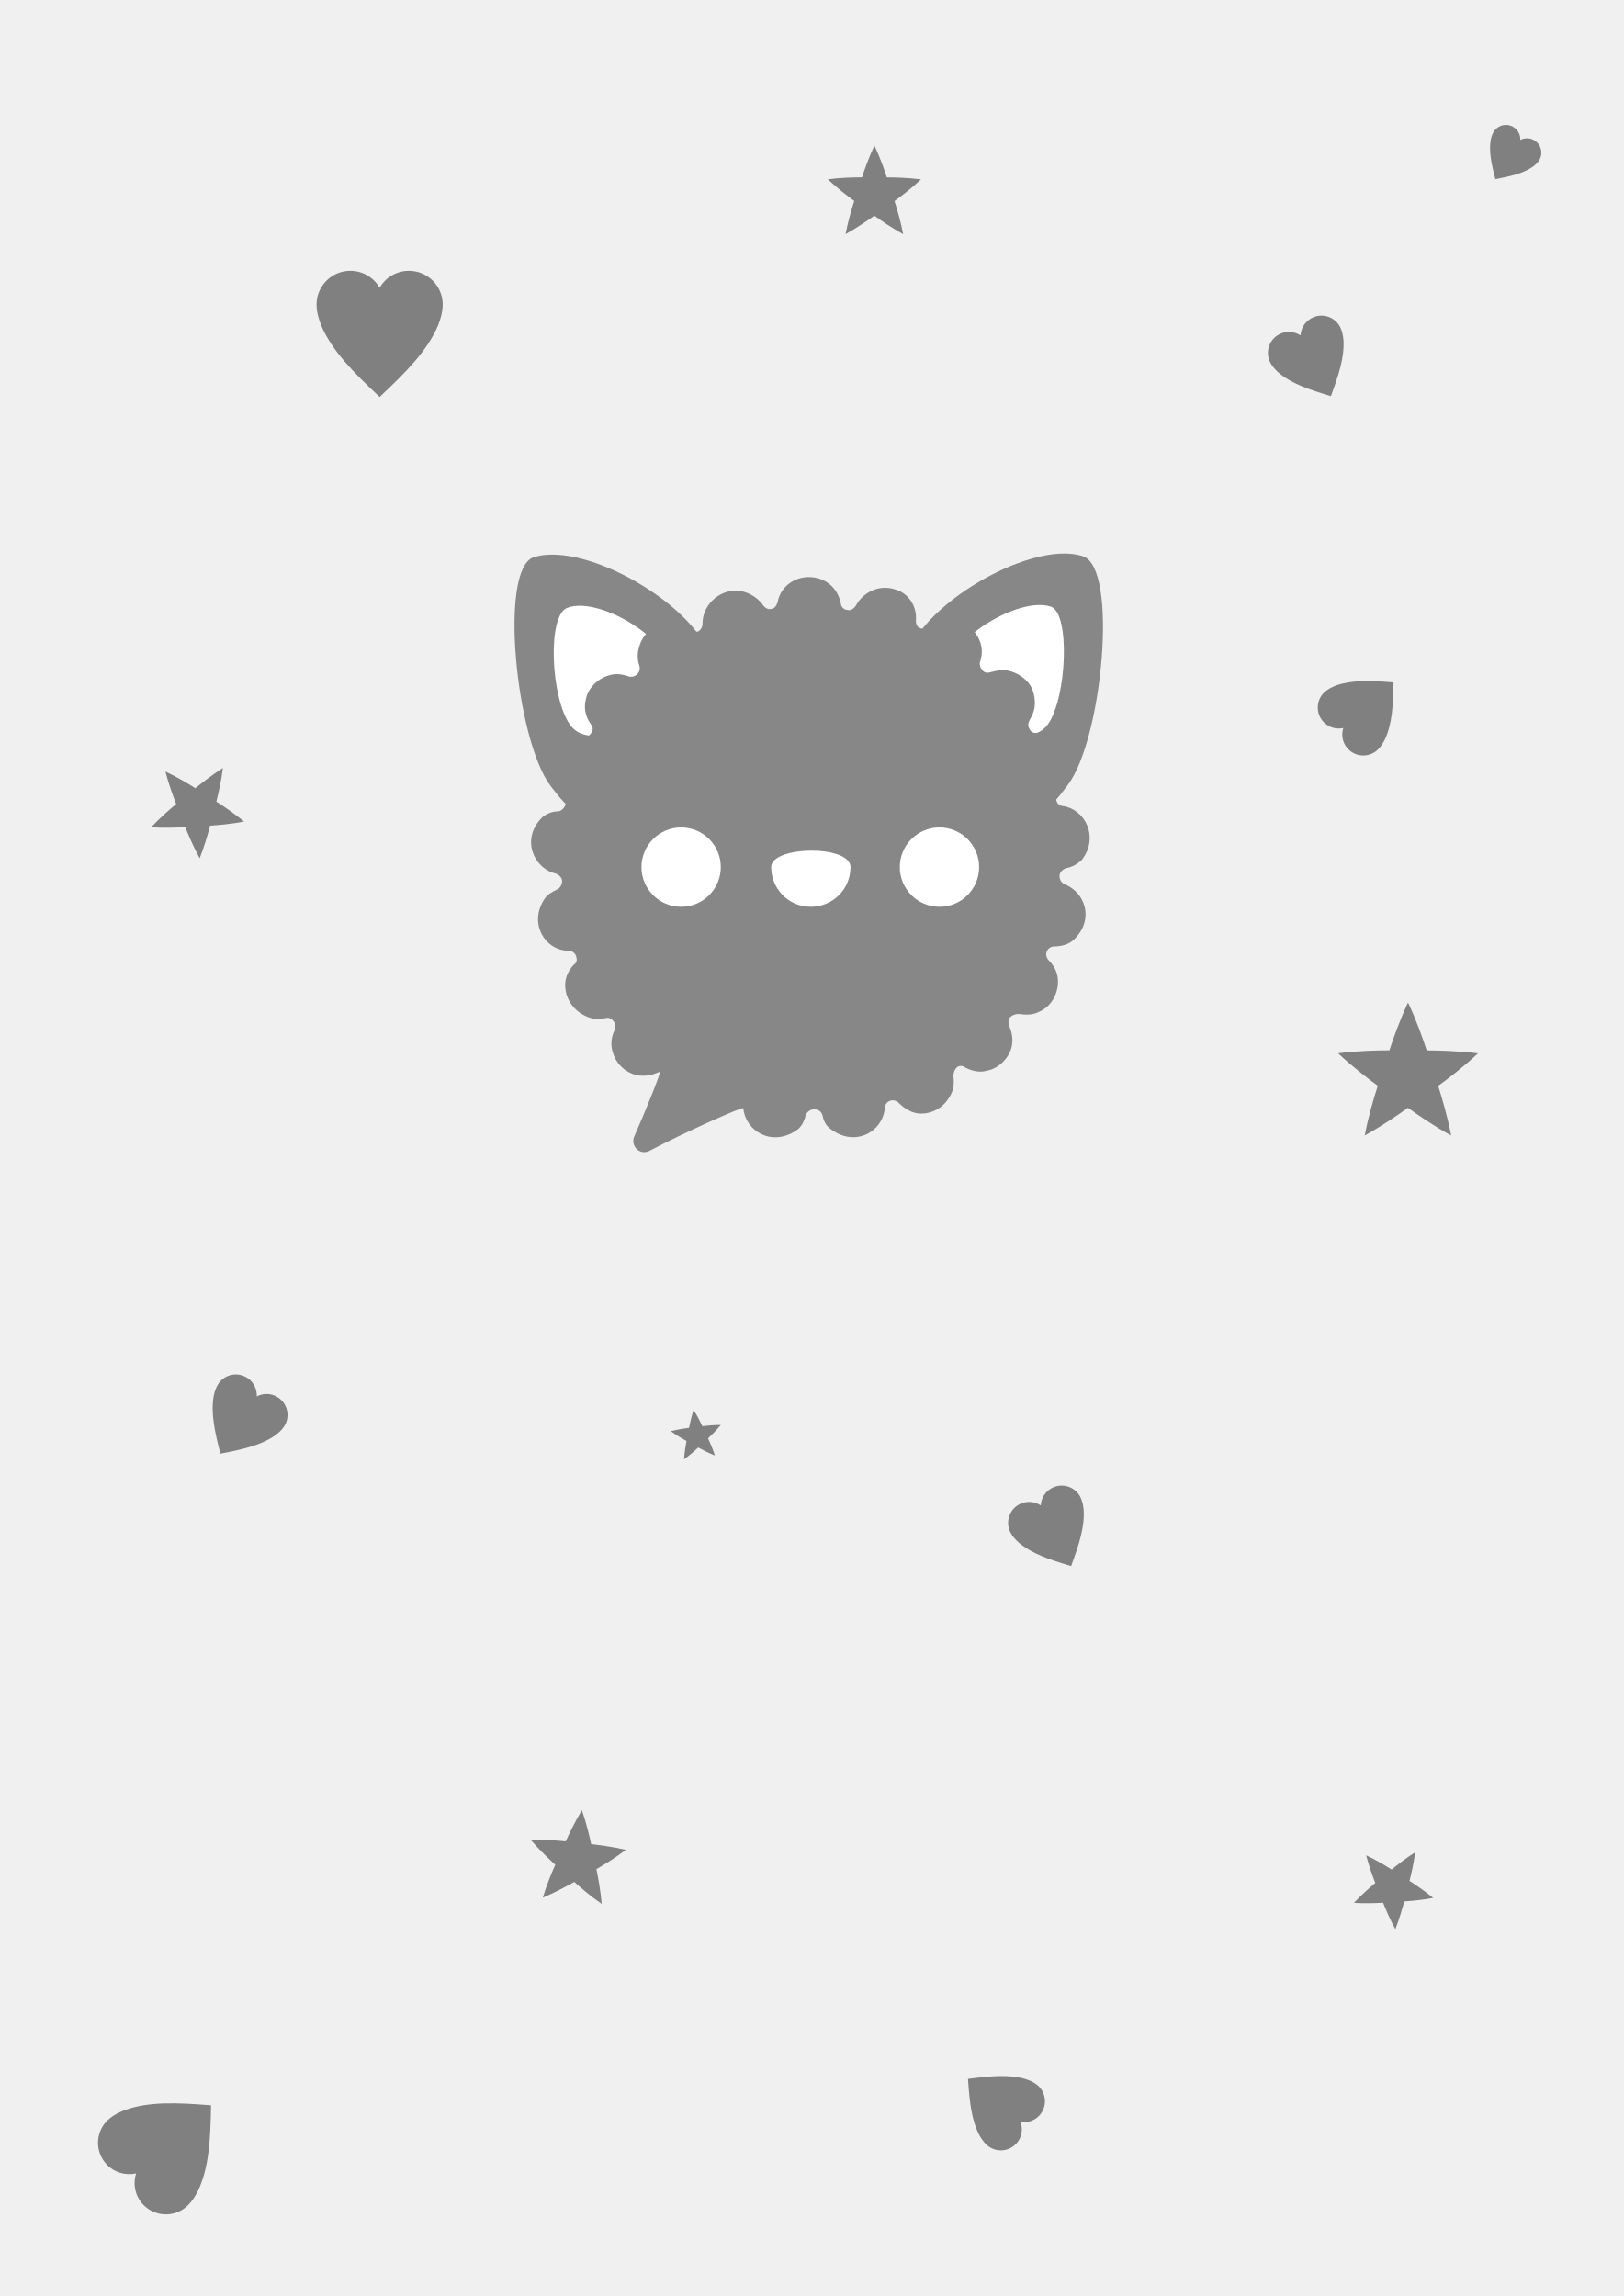
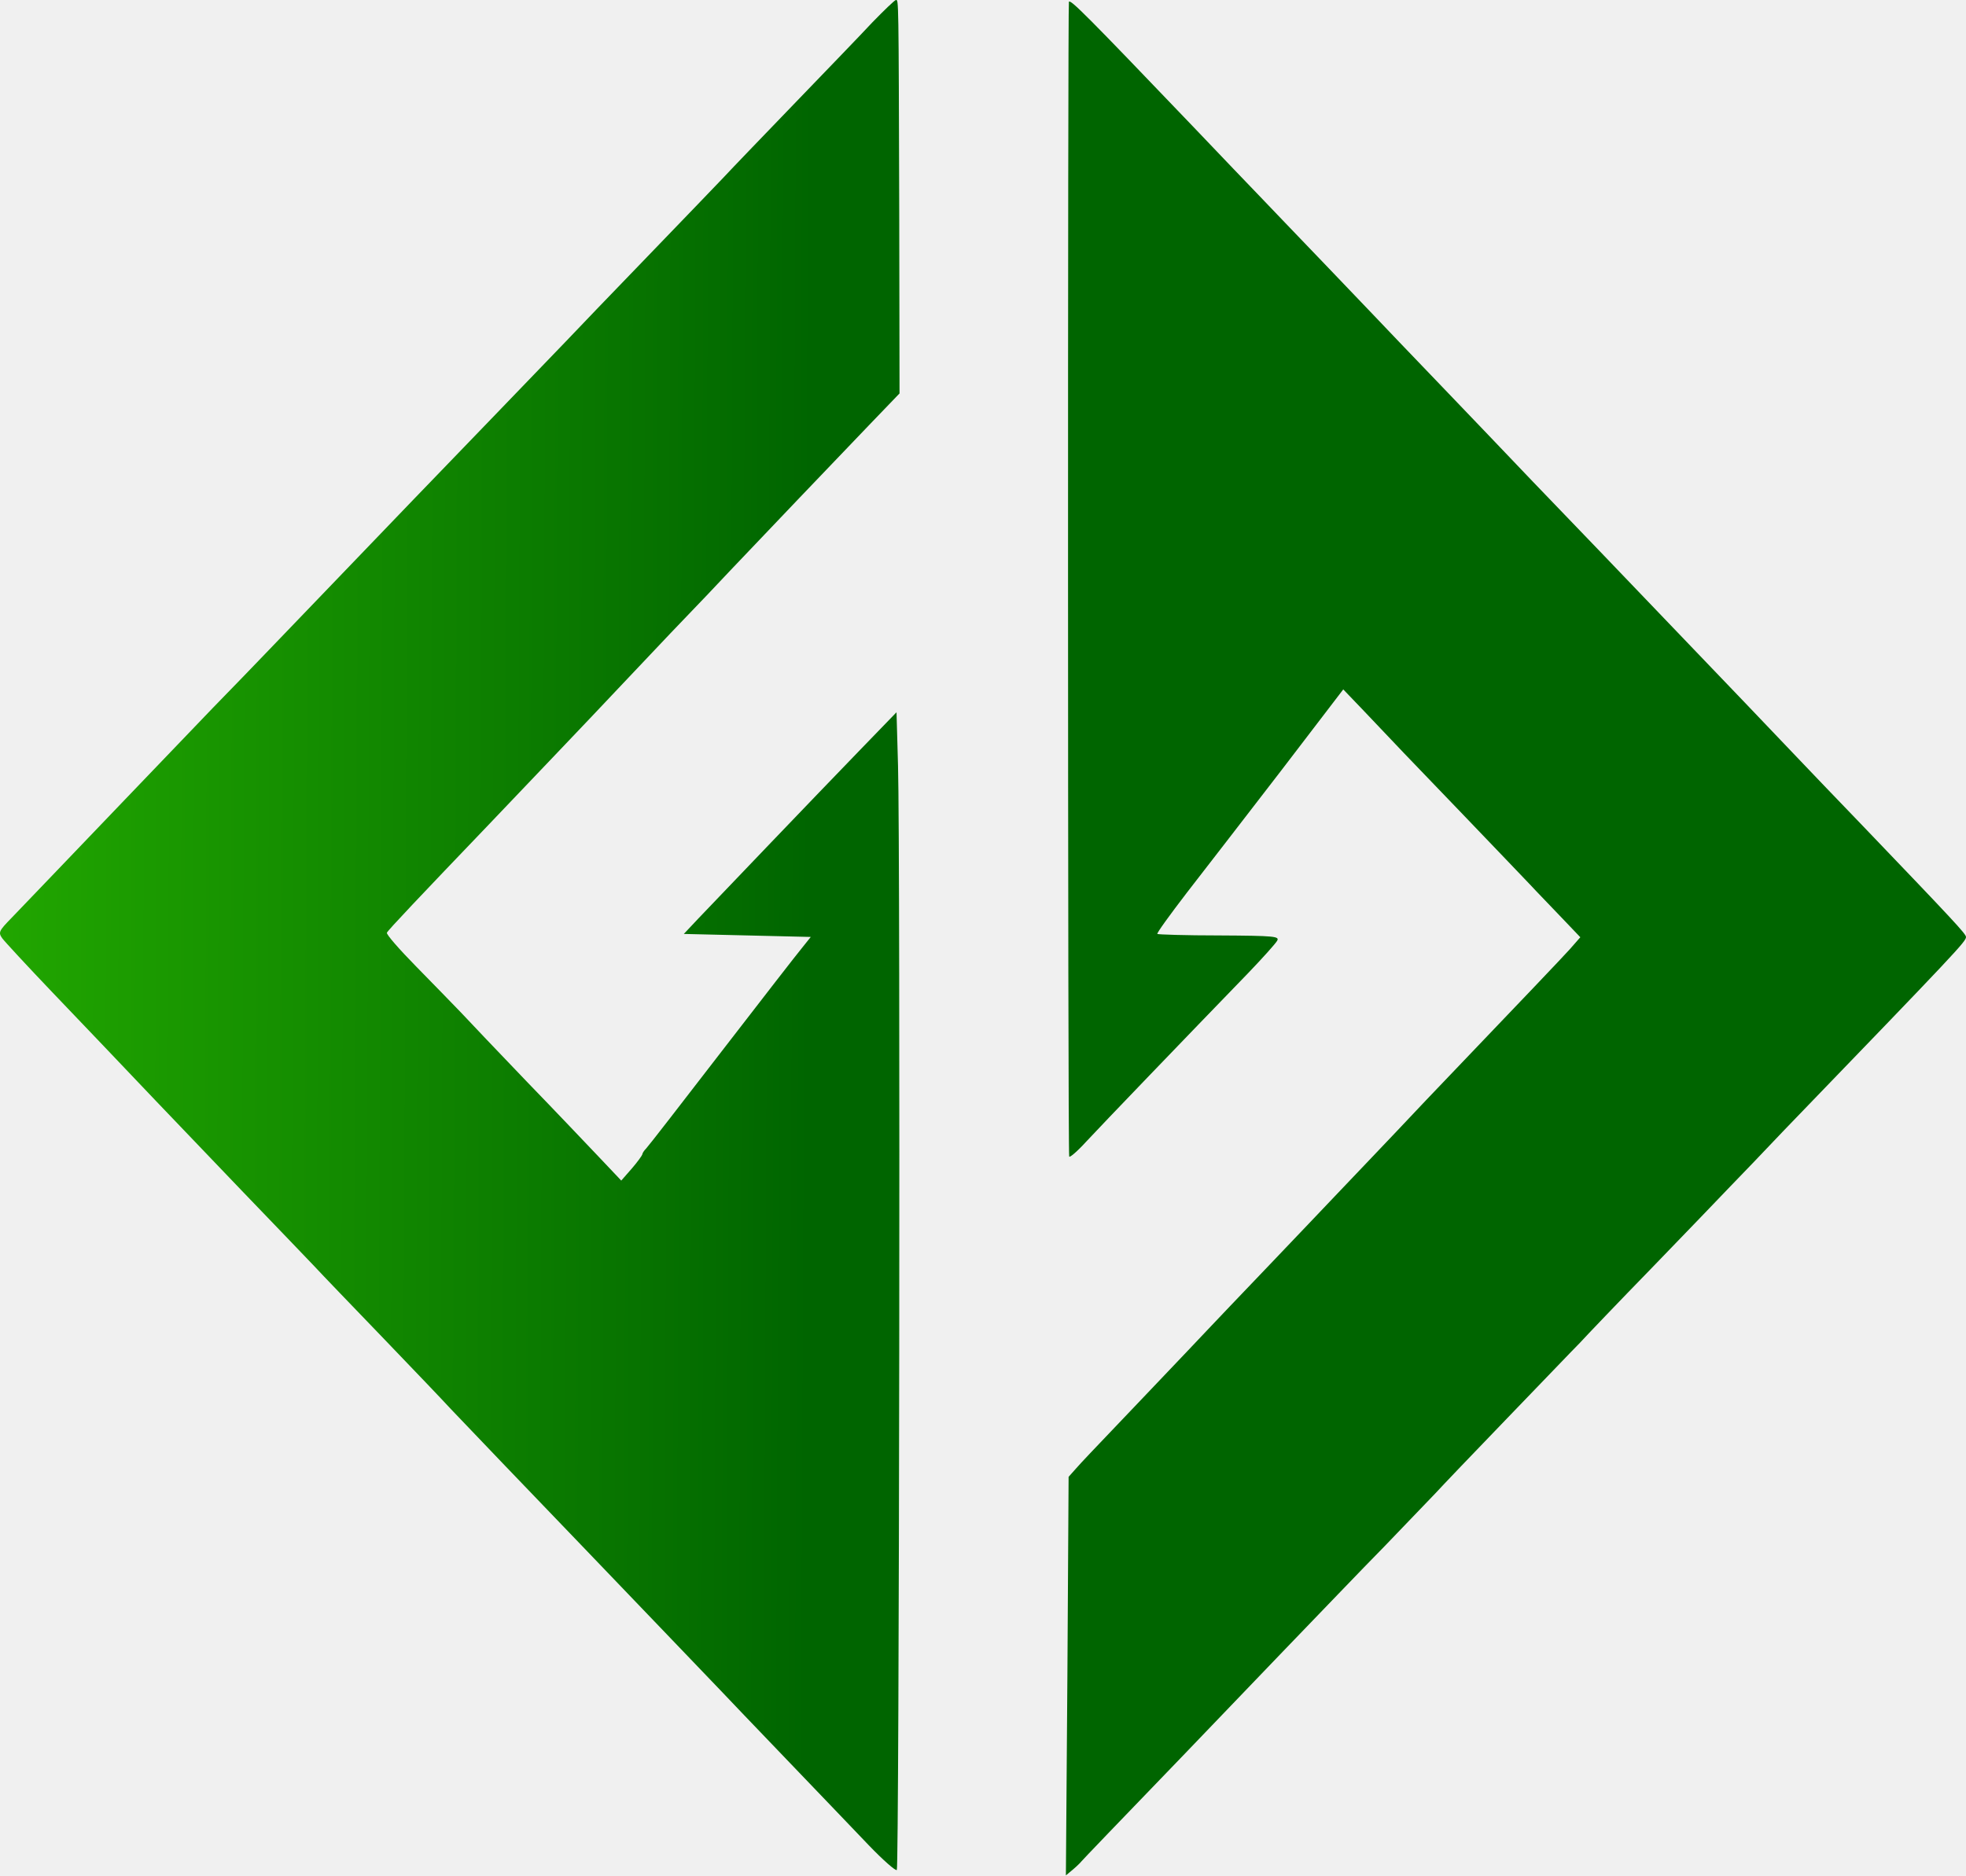
- <svg xmlns="http://www.w3.org/2000/svg" width="210mm" height="297mm" viewBox="0 0 210 297" version="1.1" id="svg8">
-   <defs id="defs2" />
-   <g id="layer1">
-     <g id="g3735" transform="matrix(1.386378,0,0,1.386378,53.57229,59.0679)">
-       <path id="path3715" d="m 12.7,30.7 c 4,5.3 1.9,-0.3 7.3,-0.3 5.4,0 8,-5.1 7.9,-10.4 C 27.8,14.7 16.2,7.7 11.1,9.4 c -3.2,1.2 -1.6,17 1.6,21.3 z" class="st0" style="fill:#878787" />
-       <path id="path3717" d="m 14.6,25.1 c 2.3,3 9.3,-1.9 9.3,-5 0,-3.1 -6.7,-7.1 -9.6,-6 -1.9,0.6 -1.6,8.5 0.3,11 z" class="st1" style="fill:#ffffff" />
-       <path id="path3719" d="m 61,30.6 c -3.9,5.3 -1.9,-0.2 -7.3,-0.2 -5.4,0 -8,-5 -8,-10.4 0,-5.4 11.7,-12.4 16.7,-10.7 3.3,1.1 1.8,17 -1.4,21.3 z" class="st0" style="fill:#878787" />
-       <path id="path3721" d="m 59.1,25 c -2.3,3.1 -9.3,-1.8 -9.3,-4.9 0,-3.1 6.7,-7.1 9.6,-6.1 1.8,0.6 1.5,8.5 -0.3,11 z" class="st1" style="fill:#ffffff" />
-       <g id="g3725">
-         <path id="path3723" d="m 30.7,60.8 c 0.2,2.1 2.6,3.6 4.9,2.1 0.5,-0.3 0.8,-0.9 0.9,-1.4 0.1,-0.3 0.4,-0.6 0.8,-0.6 0.4,0 0.7,0.2 0.8,0.6 0.1,0.5 0.3,0.9 0.7,1.2 2.3,1.8 4.9,0.3 5.1,-1.9 0,-0.3 0.2,-0.6 0.5,-0.7 0.3,-0.1 0.6,0 0.8,0.2 0.6,0.6 1.3,1 2.1,1 0,0 0,0 0,0 1,0 2,-0.5 2.6,-1.5 0.4,-0.6 0.5,-1.2 0.4,-2 0,-0.3 0.1,-0.6 0.3,-0.8 0.2,-0.2 0.6,-0.2 0.8,0 0.6,0.3 1.3,0.5 2,0.3 1.1,-0.2 2,-1.1 2.3,-2.1 0.2,-0.7 0.1,-1.4 -0.2,-2.1 -0.1,-0.3 -0.1,-0.6 0.1,-0.8 0.2,-0.2 0.5,-0.3 0.8,-0.3 0.7,0.1 1.3,0.1 1.9,-0.2 0.9,-0.4 1.5,-1.2 1.7,-2.2 0.2,-1 -0.1,-1.9 -0.8,-2.6 -0.2,-0.2 -0.3,-0.5 -0.2,-0.8 0.1,-0.3 0.4,-0.5 0.7,-0.5 0.7,0 1.5,-0.2 2,-0.8 1.7,-1.8 0.9,-4.2 -1,-5 -0.3,-0.1 -0.5,-0.4 -0.5,-0.8 0,-0.3 0.3,-0.6 0.6,-0.7 0.6,-0.1 1.1,-0.4 1.5,-0.8 1.6,-2.1 0.3,-4.7 -1.8,-5 -0.3,0 -0.6,-0.3 -0.6,-0.6 -0.1,-0.3 0,-0.6 0.3,-0.8 0.8,-0.6 1.2,-1.4 1.2,-2.3 0,-0.3 -0.1,-0.7 -0.3,-1 -1.3,-2 -2.1,-2.2 -3,-2.1 -0.3,0 -0.6,-0.1 -0.7,-0.4 -0.2,-0.3 -0.1,-0.6 0,-0.8 0.3,-0.5 0.5,-1 0.5,-1.6 0,-0.7 -0.2,-1.4 -0.6,-1.9 -0.6,-0.7 -1.4,-1.1 -2.3,-1.2 -0.4,0 -0.8,0.1 -1.2,0.2 -0.3,0.1 -0.6,0.1 -0.8,-0.2 -0.2,-0.2 -0.3,-0.5 -0.2,-0.8 0.2,-0.6 0.2,-1.2 0,-1.8 -0.4,-1.1 -1.3,-1.9 -2.5,-2.1 -0.8,-0.1 -1.6,0.1 -2.3,0.7 -0.2,0.2 -0.6,0.2 -0.8,0.1 -0.3,-0.1 -0.4,-0.4 -0.4,-0.7 0.1,-1.2 -0.5,-2.2 -1.4,-2.7 -1.8,-0.9 -3.5,0 -4.2,1.3 -0.2,0.3 -0.5,0.5 -0.8,0.4 -0.3,0 -0.6,-0.3 -0.6,-0.6 -0.2,-1 -0.8,-1.8 -1.7,-2.2 -1.9,-0.8 -3.9,0.3 -4.2,2.1 -0.1,0.3 -0.3,0.6 -0.6,0.6 C 33,14.3 32.7,14.1 32.5,13.8 32,13.1 31,12.5 30,12.5 c -1.6,0 -3,1.3 -3.1,2.9 0,0 0,0.1 0,0.1 v 0.1 c 0,0.3 -0.2,0.6 -0.4,0.7 -0.3,0.1 -0.6,0.1 -0.8,-0.1 -0.6,-0.5 -1.4,-0.7 -2.3,-0.6 -1.1,0.1 -2.1,1 -2.4,2.1 -0.2,0.6 -0.2,1.2 0,1.8 0.1,0.3 0,0.6 -0.2,0.8 -0.2,0.2 -0.5,0.3 -0.8,0.2 -0.6,-0.2 -1.2,-0.3 -1.8,-0.1 -1.1,0.3 -2,1.2 -2.2,2.3 -0.2,0.8 0,1.6 0.5,2.3 0.2,0.2 0.2,0.6 0,0.8 -0.2,0.3 -0.4,0.4 -0.7,0.4 h -0.1 c 0,0 -0.1,0 -0.1,0 -1.6,0 -3,1.3 -3.1,2.9 0,1 0.5,2 1.3,2.6 0.3,0.2 0.4,0.5 0.3,0.8 -0.1,0.3 -0.4,0.6 -0.7,0.6 -0.5,0 -1,0.2 -1.4,0.5 -2.1,2 -0.9,4.8 1.2,5.3 0.3,0.1 0.6,0.4 0.6,0.7 0,0.3 -0.2,0.7 -0.5,0.8 -0.4,0.2 -0.8,0.4 -1.1,0.8 -1.6,2.3 0,4.9 2.2,4.9 0.3,0 0.6,0.2 0.7,0.5 0.1,0.3 0.1,0.6 -0.2,0.8 -0.6,0.6 -0.9,1.4 -0.8,2.2 0.1,1.1 0.8,2.1 1.9,2.6 0.6,0.3 1.2,0.3 1.8,0.2 0.3,-0.1 0.6,0 0.8,0.3 0.2,0.2 0.2,0.6 0.1,0.8 -0.3,0.6 -0.4,1.3 -0.2,2 0.3,1.1 1.1,1.9 2.2,2.2 1,0.2 1.7,-0.1 2.2,-0.3 0.2,-0.1 -1.3,3.6 -2.4,6.1 -0.3,0.8 0.5,1.7 1.4,1.3 3.2,-1.7 8.8,-4.2 8.8,-4 z" class="st0" style="fill:#878787" />
-       </g>
-       <g id="g3733">
-         <circle id="circle3727" r="3.7" cy="38.3" cx="24.9" class="st1" style="fill:#ffffff" />
-         <path id="path3729" d="m 40.7,38.3 c 0,2.1 -1.7,3.7 -3.7,3.7 -2.1,0 -3.7,-1.7 -3.7,-3.7 0,-2 7.4,-2.1 7.4,0 z" class="st1" style="fill:#ffffff" />
-         <circle id="circle3731" r="3.7" cy="38.3" cx="49" class="st1" style="fill:#ffffff" />
-       </g>
-     </g>
-     <g transform="matrix(0.2039494,0,0,0.2039494,53.14749,17.38641)" id="layer1-3">
-       <g transform="matrix(0,-1,-1,0,373.51,516.51)" id="g4845">
-         <g transform="matrix(-0.9996,0,0,1,575.94,-611)" id="g4778">
-           <g transform="matrix(-1,0,0,1,576,611)" id="g4780">
-             <rect x="-438" y="345.36" width="96.038" height="96" transform="scale(-1,1)" style="color:#000000;fill:none" id="rect4782" />
-             <path d="m 430,411.93 c 0,11.675 -9.342,21.174 -20.961,21.429 -5.391,0 -9.6,-1.413 -13.487,-2.857 -16.066,-6.784 -29.485,-20 -45.584,-37.143 16.098,-17.143 29.518,-30.359 45.584,-37.143 3.888,-1.444 8.096,-2.857 13.487,-2.857 11.618,0.254 20.961,9.754 20.961,21.429 0,7.942 -4.327,14.87 -10.748,18.571 6.422,3.701 10.748,10.629 10.748,18.571 z" style="color:#000000;fill:#808080" id="path4849" />
-           </g>
-         </g>
-       </g>
-     </g>
-     <g transform="matrix(0.143316,0,0,0.143316,115.9363,6.424567)" id="layer1-7">
-       <g style="display:inline" id="g4845-5" transform="matrix(0,-1,-1,0,373.5051,516.505)">
-         <g id="g4778-3" transform="matrix(-0.9996045,0,0,1,575.943,-611)">
-           <g style="display:inline" id="g4780-5" transform="matrix(-1,0,0,1,576,611)">
-             <rect transform="scale(-1,1)" y="345.362" x="-438.002" height="96" width="96.038" id="rect4782-6" style="color:#000000;display:inline;overflow:visible;visibility:visible;fill:none;stroke:none;stroke-width:4;marker:none;enable-background:accumulate" />
-             <path id="path4170" d="m 429.999,393.338 c 0,0.004 -9.5e-4,0.007 -0.007,0.009 -0.001,0.007 -0.006,0.007 -0.009,0.009 -0.003,0.006 -0.008,0.008 -0.011,0.009 -0.003,0.006 -0.003,0.006 -0.007,0.009 -10.864,5.06 -21.936,8.971 -28.721,11.194 -0.006,7.314 -0.283,19.36 -1.774,30.841 -0.004,10e-4 -0.006,0.002 -0.009,-0.002 -0.007,10e-4 -0.01,-0.004 -0.013,-0.007 -0.007,-10e-4 -0.009,-0.004 -0.011,-0.007 -0.007,-10e-4 -0.006,-0.002 -0.009,-0.004 -8.172,-8.765 -15.314,-18.083 -19.526,-23.846 -6.96,2.255 -18.508,5.714 -29.893,7.845 -0.002,-0.003 -0.003,-0.004 0,-0.009 -0.003,-0.006 10e-4,-0.01 0.002,-0.013 -0.001,-0.007 10e-4,-0.011 0.002,-0.013 -0.001,-0.007 -0.001,-0.008 0,-0.011 5.814,-10.478 12.471,-20.148 16.653,-25.933 -4.297,-5.92 -11.155,-15.831 -16.7,-25.995 0.002,-0.003 0.006,-0.003 0.011,-0.002 0.004,-0.004 0.01,-0.002 0.013,-0.002 0.006,-0.003 0.011,-0.002 0.013,-0.002 0.006,-0.003 0.007,-0.004 0.011,-0.004 11.766,2.289 23.023,5.632 29.82,7.819 4.305,-5.914 11.613,-15.495 19.569,-23.907 0.003,10e-4 0.006,0.003 0.007,0.009 0.006,0.003 0.006,0.008 0.007,0.011 0.004,0.004 0.006,0.011 0.007,0.013 0.004,0.004 0.007,0.004 0.009,0.009 1.458,11.892 1.755,23.627 1.774,30.764 6.957,2.265 18.332,6.254 28.792,11.218 z" style="color:#000000;display:inline;overflow:visible;visibility:visible;fill:#808080;fill-opacity:1;fill-rule:nonzero;stroke:none;stroke-width:3;marker:none;enable-background:accumulate" />
-           </g>
-         </g>
-       </g>
-     </g>
-     <g transform="matrix(-0.05275813,-0.1332518,0.1332518,-0.05275813,6.966178,108.9407)" id="layer1-7-2">
-       <g style="display:inline" id="g4845-5-9" transform="matrix(0,-1,-1,0,373.5051,516.505)">
-         <g id="g4778-3-1" transform="matrix(-0.9996045,0,0,1,575.943,-611)">
-           <g style="display:inline" id="g4780-5-2" transform="matrix(-1,0,0,1,576,611)">
-             <rect transform="scale(-1,1)" y="345.362" x="-438.002" height="96" width="96.038" id="rect4782-6-7" style="color:#000000;display:inline;overflow:visible;visibility:visible;fill:none;stroke:none;stroke-width:4;marker:none;enable-background:accumulate" />
-             <path id="path4170-0" d="m 429.999,393.338 c 0,0.004 -9.5e-4,0.007 -0.007,0.009 -0.001,0.007 -0.006,0.007 -0.009,0.009 -0.003,0.006 -0.008,0.008 -0.011,0.009 -0.003,0.006 -0.003,0.006 -0.007,0.009 -10.864,5.06 -21.936,8.971 -28.721,11.194 -0.006,7.314 -0.283,19.36 -1.774,30.841 -0.004,10e-4 -0.006,0.002 -0.009,-0.002 -0.007,10e-4 -0.01,-0.004 -0.013,-0.007 -0.007,-10e-4 -0.009,-0.004 -0.011,-0.007 -0.007,-10e-4 -0.006,-0.002 -0.009,-0.004 -8.172,-8.765 -15.314,-18.083 -19.526,-23.846 -6.96,2.255 -18.508,5.714 -29.893,7.845 -0.002,-0.003 -0.003,-0.004 0,-0.009 -0.003,-0.006 10e-4,-0.01 0.002,-0.013 -0.001,-0.007 10e-4,-0.011 0.002,-0.013 -0.001,-0.007 -0.001,-0.008 0,-0.011 5.814,-10.478 12.471,-20.148 16.653,-25.933 -4.297,-5.92 -11.155,-15.831 -16.7,-25.995 0.002,-0.003 0.006,-0.003 0.011,-0.002 0.004,-0.004 0.01,-0.002 0.013,-0.002 0.006,-0.003 0.011,-0.002 0.013,-0.002 0.006,-0.003 0.007,-0.004 0.011,-0.004 11.766,2.289 23.023,5.632 29.82,7.819 4.305,-5.914 11.613,-15.495 19.569,-23.907 0.003,10e-4 0.006,0.003 0.007,0.009 0.006,0.003 0.006,0.008 0.007,0.011 0.004,0.004 0.006,0.011 0.007,0.013 0.004,0.004 0.007,0.004 0.009,0.009 1.458,11.892 1.755,23.627 1.774,30.764 6.957,2.265 18.332,6.254 28.792,11.218 z" style="color:#000000;display:inline;overflow:visible;visibility:visible;fill:#808080;fill-opacity:1;fill-rule:nonzero;stroke:none;stroke-width:3;marker:none;enable-background:accumulate" />
-           </g>
-         </g>
-       </g>
-     </g>
-     <g transform="matrix(0.1133599,-0.05676641,0.05676641,0.1133599,131.3288,182.5773)" id="layer1-3-9">
-       <g transform="matrix(0,-1,-1,0,373.51,516.51)" id="g4845-3">
-         <g transform="matrix(-0.9996,0,0,1,575.94,-611)" id="g4778-6">
-           <g transform="matrix(-1,0,0,1,576,611)" id="g4780-0">
-             <rect x="-438" y="345.36" width="96.038" height="96" transform="scale(-1,1)" style="color:#000000;fill:none" id="rect4782-62" />
-             <path d="m 430,411.93 c 0,11.675 -9.342,21.174 -20.961,21.429 -5.391,0 -9.6,-1.413 -13.487,-2.857 -16.066,-6.784 -29.485,-20 -45.584,-37.143 16.098,-17.143 29.518,-30.359 45.584,-37.143 3.888,-1.444 8.096,-2.857 13.487,-2.857 11.618,0.254 20.961,9.754 20.961,21.429 0,7.942 -4.327,14.87 -10.748,18.571 6.422,3.701 10.748,10.629 10.748,18.571 z" style="color:#000000;fill:#808080" id="path4849-6" />
-           </g>
-         </g>
-       </g>
-     </g>
-     <g transform="matrix(-0.08526503,-0.09382307,0.09382307,-0.08526503,162.9146,100.6082)" id="layer1-3-1">
-       <g transform="matrix(0,-1,-1,0,373.51,516.51)" id="g4845-8">
-         <g transform="matrix(-0.9996,0,0,1,575.94,-611)" id="g4778-7">
-           <g transform="matrix(-1,0,0,1,576,611)" id="g4780-9">
-             <rect x="-438" y="345.36" width="96.038" height="96" transform="scale(-1,1)" style="color:#000000;fill:none" id="rect4782-2" />
-             <path d="m 430,411.93 c 0,11.675 -9.342,21.174 -20.961,21.429 -5.391,0 -9.6,-1.413 -13.487,-2.857 -16.066,-6.784 -29.485,-20 -45.584,-37.143 16.098,-17.143 29.518,-30.359 45.584,-37.143 3.888,-1.444 8.096,-2.857 13.487,-2.857 11.618,0.254 20.961,9.754 20.961,21.429 0,7.942 -4.327,14.87 -10.748,18.571 6.422,3.701 10.748,10.629 10.748,18.571 z" style="color:#000000;fill:#808080" id="path4849-0" />
-           </g>
-         </g>
-       </g>
-     </g>
-     <g transform="matrix(0.1069829,0.06802614,-0.06802614,0.1069829,41.95074,171.5737)" id="layer1-3-2">
-       <g transform="matrix(0,-1,-1,0,373.51,516.51)" id="g4845-37">
-         <g transform="matrix(-0.9996,0,0,1,575.94,-611)" id="g4778-5">
-           <g transform="matrix(-1,0,0,1,576,611)" id="g4780-92">
-             <rect x="-438" y="345.36" width="96.038" height="96" transform="scale(-1,1)" style="color:#000000;fill:none" id="rect4782-28" />
-             <path d="m 430,411.93 c 0,11.675 -9.342,21.174 -20.961,21.429 -5.391,0 -9.6,-1.413 -13.487,-2.857 -16.066,-6.784 -29.485,-20 -45.584,-37.143 16.098,-17.143 29.518,-30.359 45.584,-37.143 3.888,-1.444 8.096,-2.857 13.487,-2.857 11.618,0.254 20.961,9.754 20.961,21.429 0,7.942 -4.327,14.87 -10.748,18.571 6.422,3.701 10.748,10.629 10.748,18.571 z" style="color:#000000;fill:#808080" id="path4849-9" />
-           </g>
-         </g>
-       </g>
-     </g>
-     <g transform="matrix(0.214974,0,0,0.2149739,186.3728,111.0908)" id="layer1-7-7">
-       <g style="display:inline" id="g4845-5-3" transform="matrix(0,-1,-1,0,373.5051,516.505)">
-         <g id="g4778-3-6" transform="matrix(-0.9996045,0,0,1,575.943,-611)">
-           <g style="display:inline" id="g4780-5-1" transform="matrix(-1,0,0,1,576,611)">
-             <rect transform="scale(-1,1)" y="345.362" x="-438.002" height="96" width="96.038" id="rect4782-6-2" style="color:#000000;display:inline;overflow:visible;visibility:visible;fill:none;stroke:none;stroke-width:4;marker:none;enable-background:accumulate" />
-             <path id="path4170-9" d="m 429.999,393.338 c 0,0.004 -9.5e-4,0.007 -0.007,0.009 -0.001,0.007 -0.006,0.007 -0.009,0.009 -0.003,0.006 -0.008,0.008 -0.011,0.009 -0.003,0.006 -0.003,0.006 -0.007,0.009 -10.864,5.06 -21.936,8.971 -28.721,11.194 -0.006,7.314 -0.283,19.36 -1.774,30.841 -0.004,10e-4 -0.006,0.002 -0.009,-0.002 -0.007,10e-4 -0.01,-0.004 -0.013,-0.007 -0.007,-10e-4 -0.009,-0.004 -0.011,-0.007 -0.007,-10e-4 -0.006,-0.002 -0.009,-0.004 -8.172,-8.765 -15.314,-18.083 -19.526,-23.846 -6.96,2.255 -18.508,5.714 -29.893,7.845 -0.002,-0.003 -0.003,-0.004 0,-0.009 -0.003,-0.006 10e-4,-0.01 0.002,-0.013 -0.001,-0.007 10e-4,-0.011 0.002,-0.013 -0.001,-0.007 -0.001,-0.008 0,-0.011 5.814,-10.478 12.471,-20.148 16.653,-25.933 -4.297,-5.92 -11.155,-15.831 -16.7,-25.995 0.002,-0.003 0.006,-0.003 0.011,-0.002 0.004,-0.004 0.01,-0.002 0.013,-0.002 0.006,-0.003 0.011,-0.002 0.013,-0.002 0.006,-0.003 0.007,-0.004 0.011,-0.004 11.766,2.289 23.023,5.632 29.82,7.819 4.305,-5.914 11.613,-15.495 19.569,-23.907 0.003,10e-4 0.006,0.003 0.007,0.009 0.006,0.003 0.006,0.008 0.007,0.011 0.004,0.004 0.006,0.011 0.007,0.013 0.004,0.004 0.007,0.004 0.009,0.009 1.458,11.892 1.755,23.627 1.774,30.764 6.957,2.265 18.332,6.254 28.792,11.218 z" style="color:#000000;display:inline;overflow:visible;visibility:visible;fill:#808080;fill-opacity:1;fill-rule:nonzero;stroke:none;stroke-width:3;marker:none;enable-background:accumulate" />
-           </g>
-         </g>
-       </g>
-     </g>
-     <g transform="matrix(-0.08041856,0.09800893,-0.09800893,-0.08041856,139.9199,284.2488)" id="layer1-3-1-3">
-       <g transform="matrix(0,-1,-1,0,373.51,516.51)" id="g4845-8-1">
-         <g transform="matrix(-0.9996,0,0,1,575.94,-611)" id="g4778-7-9">
-           <g transform="matrix(-1,0,0,1,576,611)" id="g4780-9-4">
-             <rect x="-438" y="345.36" width="96.038" height="96" transform="scale(-1,1)" style="color:#000000;fill:none" id="rect4782-2-7" />
-             <path d="m 430,411.93 c 0,11.675 -9.342,21.174 -20.961,21.429 -5.391,0 -9.6,-1.413 -13.487,-2.857 -16.066,-6.784 -29.485,-20 -45.584,-37.143 16.098,-17.143 29.518,-30.359 45.584,-37.143 3.888,-1.444 8.096,-2.857 13.487,-2.857 11.618,0.254 20.961,9.754 20.961,21.429 0,7.942 -4.327,14.87 -10.748,18.571 6.422,3.701 10.748,10.629 10.748,18.571 z" style="color:#000000;fill:#808080" id="path4849-0-8" />
-           </g>
-         </g>
-       </g>
-     </g>
-     <g transform="matrix(0.01456664,-0.07599603,0.07599603,0.01456664,80.48079,182.363)" id="layer1-7-2-4">
-       <g style="display:inline" id="g4845-5-9-5" transform="matrix(0,-1,-1,0,373.5051,516.505)">
-         <g id="g4778-3-1-0" transform="matrix(-0.9996045,0,0,1,575.943,-611)">
-           <g style="display:inline" id="g4780-5-2-3" transform="matrix(-1,0,0,1,576,611)">
-             <rect transform="scale(-1,1)" y="345.362" x="-438.002" height="96" width="96.038" id="rect4782-6-7-6" style="color:#000000;display:inline;overflow:visible;visibility:visible;fill:none;stroke:none;stroke-width:4;marker:none;enable-background:accumulate" />
-             <path id="path4170-0-1" d="m 429.999,393.338 c 0,0.004 -9.5e-4,0.007 -0.007,0.009 -0.001,0.007 -0.006,0.007 -0.009,0.009 -0.003,0.006 -0.008,0.008 -0.011,0.009 -0.003,0.006 -0.003,0.006 -0.007,0.009 -10.864,5.06 -21.936,8.971 -28.721,11.194 -0.006,7.314 -0.283,19.36 -1.774,30.841 -0.004,10e-4 -0.006,0.002 -0.009,-0.002 -0.007,10e-4 -0.01,-0.004 -0.013,-0.007 -0.007,-10e-4 -0.009,-0.004 -0.011,-0.007 -0.007,-10e-4 -0.006,-0.002 -0.009,-0.004 -8.172,-8.765 -15.314,-18.083 -19.526,-23.846 -6.96,2.255 -18.508,5.714 -29.893,7.845 -0.002,-0.003 -0.003,-0.004 0,-0.009 -0.003,-0.006 10e-4,-0.01 0.002,-0.013 -0.001,-0.007 10e-4,-0.011 0.002,-0.013 -0.001,-0.007 -0.001,-0.008 0,-0.011 5.814,-10.478 12.471,-20.148 16.653,-25.933 -4.297,-5.92 -11.155,-15.831 -16.7,-25.995 0.002,-0.003 0.006,-0.003 0.011,-0.002 0.004,-0.004 0.01,-0.002 0.013,-0.002 0.006,-0.003 0.011,-0.002 0.013,-0.002 0.006,-0.003 0.007,-0.004 0.011,-0.004 11.766,2.289 23.023,5.632 29.82,7.819 4.305,-5.914 11.613,-15.495 19.569,-23.907 0.003,10e-4 0.006,0.003 0.007,0.009 0.006,0.003 0.006,0.008 0.007,0.011 0.004,0.004 0.006,0.011 0.007,0.013 0.004,0.004 0.007,0.004 0.009,0.009 1.458,11.892 1.755,23.627 1.774,30.764 6.957,2.265 18.332,6.254 28.792,11.218 z" style="color:#000000;display:inline;overflow:visible;visibility:visible;fill:#808080;fill-opacity:1;fill-rule:nonzero;stroke:none;stroke-width:3;marker:none;enable-background:accumulate" />
-           </g>
-         </g>
-       </g>
-     </g>
-     <g transform="matrix(-0.1276538,0.07360069,-0.07360069,-0.1276538,81.65311,258.7833)" id="layer1-7-2-0">
-       <g style="display:inline" id="g4845-5-9-6" transform="matrix(0,-1,-1,0,373.5051,516.505)">
-         <g id="g4778-3-1-3" transform="matrix(-0.9996045,0,0,1,575.943,-611)">
-           <g style="display:inline" id="g4780-5-2-2" transform="matrix(-1,0,0,1,576,611)">
-             <rect transform="scale(-1,1)" y="345.362" x="-438.002" height="96" width="96.038" id="rect4782-6-7-0" style="color:#000000;display:inline;overflow:visible;visibility:visible;fill:none;stroke:none;stroke-width:4;marker:none;enable-background:accumulate" />
-             <path id="path4170-0-6" d="m 429.999,393.338 c 0,0.004 -9.5e-4,0.007 -0.007,0.009 -0.001,0.007 -0.006,0.007 -0.009,0.009 -0.003,0.006 -0.008,0.008 -0.011,0.009 -0.003,0.006 -0.003,0.006 -0.007,0.009 -10.864,5.06 -21.936,8.971 -28.721,11.194 -0.006,7.314 -0.283,19.36 -1.774,30.841 -0.004,10e-4 -0.006,0.002 -0.009,-0.002 -0.007,10e-4 -0.01,-0.004 -0.013,-0.007 -0.007,-10e-4 -0.009,-0.004 -0.011,-0.007 -0.007,-10e-4 -0.006,-0.002 -0.009,-0.004 -8.172,-8.765 -15.314,-18.083 -19.526,-23.846 -6.96,2.255 -18.508,5.714 -29.893,7.845 -0.002,-0.003 -0.003,-0.004 0,-0.009 -0.003,-0.006 10e-4,-0.01 0.002,-0.013 -0.001,-0.007 10e-4,-0.011 0.002,-0.013 -0.001,-0.007 -0.001,-0.008 0,-0.011 5.814,-10.478 12.471,-20.148 16.653,-25.933 -4.297,-5.92 -11.155,-15.831 -16.7,-25.995 0.002,-0.003 0.006,-0.003 0.011,-0.002 0.004,-0.004 0.01,-0.002 0.013,-0.002 0.006,-0.003 0.011,-0.002 0.013,-0.002 0.006,-0.003 0.007,-0.004 0.011,-0.004 11.766,2.289 23.023,5.632 29.82,7.819 4.305,-5.914 11.613,-15.495 19.569,-23.907 0.003,10e-4 0.006,0.003 0.007,0.009 0.006,0.003 0.006,0.008 0.007,0.011 0.004,0.004 0.006,0.011 0.007,0.013 0.004,0.004 0.007,0.004 0.009,0.009 1.458,11.892 1.755,23.627 1.774,30.764 6.957,2.265 18.332,6.254 28.792,11.218 z" style="color:#000000;display:inline;overflow:visible;visibility:visible;fill:#808080;fill-opacity:1;fill-rule:nonzero;stroke:none;stroke-width:3;marker:none;enable-background:accumulate" />
-           </g>
-         </g>
-       </g>
-     </g>
-     <g transform="matrix(-0.1272551,-0.1400277,0.1400277,-0.1272551,1.4536,290.7409)" id="layer1-3-1-1">
-       <g transform="matrix(0,-1,-1,0,373.51,516.51)" id="g4845-8-5">
-         <g transform="matrix(-0.9996,0,0,1,575.94,-611)" id="g4778-7-5">
-           <g transform="matrix(-1,0,0,1,576,611)" id="g4780-9-47">
-             <rect x="-438" y="345.36" width="96.038" height="96" transform="scale(-1,1)" style="color:#000000;fill:none" id="rect4782-2-6" />
-             <path d="m 430,411.93 c 0,11.675 -9.342,21.174 -20.961,21.429 -5.391,0 -9.6,-1.413 -13.487,-2.857 -16.066,-6.784 -29.485,-20 -45.584,-37.143 16.098,-17.143 29.518,-30.359 45.584,-37.143 3.888,-1.444 8.096,-2.857 13.487,-2.857 11.618,0.254 20.961,9.754 20.961,21.429 0,7.942 -4.327,14.87 -10.748,18.571 6.422,3.701 10.748,10.629 10.748,18.571 z" style="color:#000000;fill:#808080" id="path4849-0-5" />
-           </g>
-         </g>
-       </g>
-     </g>
-     <g transform="matrix(-0.04494106,-0.1135081,0.1135081,-0.04494106,164.4001,247.7795)" id="layer1-7-2-6">
-       <g style="display:inline" id="g4845-5-9-9" transform="matrix(0,-1,-1,0,373.5051,516.505)">
-         <g id="g4778-3-1-37" transform="matrix(-0.9996045,0,0,1,575.943,-611)">
-           <g style="display:inline" id="g4780-5-2-4" transform="matrix(-1,0,0,1,576,611)">
-             <rect transform="scale(-1,1)" y="345.362" x="-438.002" height="96" width="96.038" id="rect4782-6-7-5" style="color:#000000;display:inline;overflow:visible;visibility:visible;fill:none;stroke:none;stroke-width:4;marker:none;enable-background:accumulate" />
-             <path id="path4170-0-2" d="m 429.999,393.338 c 0,0.004 -9.5e-4,0.007 -0.007,0.009 -0.001,0.007 -0.006,0.007 -0.009,0.009 -0.003,0.006 -0.008,0.008 -0.011,0.009 -0.003,0.006 -0.003,0.006 -0.007,0.009 -10.864,5.06 -21.936,8.971 -28.721,11.194 -0.006,7.314 -0.283,19.36 -1.774,30.841 -0.004,10e-4 -0.006,0.002 -0.009,-0.002 -0.007,10e-4 -0.01,-0.004 -0.013,-0.007 -0.007,-10e-4 -0.009,-0.004 -0.011,-0.007 -0.007,-10e-4 -0.006,-0.002 -0.009,-0.004 -8.172,-8.765 -15.314,-18.083 -19.526,-23.846 -6.96,2.255 -18.508,5.714 -29.893,7.845 -0.002,-0.003 -0.003,-0.004 0,-0.009 -0.003,-0.006 10e-4,-0.01 0.002,-0.013 -0.001,-0.007 10e-4,-0.011 0.002,-0.013 -0.001,-0.007 -0.001,-0.008 0,-0.011 5.814,-10.478 12.471,-20.148 16.653,-25.933 -4.297,-5.92 -11.155,-15.831 -16.7,-25.995 0.002,-0.003 0.006,-0.003 0.011,-0.002 0.004,-0.004 0.01,-0.002 0.013,-0.002 0.006,-0.003 0.011,-0.002 0.013,-0.002 0.006,-0.003 0.007,-0.004 0.011,-0.004 11.766,2.289 23.023,5.632 29.82,7.819 4.305,-5.914 11.613,-15.495 19.569,-23.907 0.003,10e-4 0.006,0.003 0.007,0.009 0.006,0.003 0.006,0.008 0.007,0.011 0.004,0.004 0.006,0.011 0.007,0.013 0.004,0.004 0.007,0.004 0.009,0.009 1.458,11.892 1.755,23.627 1.774,30.764 6.957,2.265 18.332,6.254 28.792,11.218 z" style="color:#000000;display:inline;overflow:visible;visibility:visible;fill:#808080;fill-opacity:1;fill-rule:nonzero;stroke:none;stroke-width:3;marker:none;enable-background:accumulate" />
-           </g>
-         </g>
-       </g>
-     </g>
-     <g transform="matrix(0.1133599,-0.05676641,0.05676641,0.1133599,164.9309,31.23567)" id="layer1-3-9-5">
-       <g transform="matrix(0,-1,-1,0,373.51,516.51)" id="g4845-3-4">
-         <g transform="matrix(-0.9996,0,0,1,575.94,-611)" id="g4778-6-7">
-           <g transform="matrix(-1,0,0,1,576,611)" id="g4780-0-4">
-             <rect x="-438" y="345.36" width="96.038" height="96" transform="scale(-1,1)" style="color:#000000;fill:none" id="rect4782-62-4" />
-             <path d="m 430,411.93 c 0,11.675 -9.342,21.174 -20.961,21.429 -5.391,0 -9.6,-1.413 -13.487,-2.857 -16.066,-6.784 -29.485,-20 -45.584,-37.143 16.098,-17.143 29.518,-30.359 45.584,-37.143 3.888,-1.444 8.096,-2.857 13.487,-2.857 11.618,0.254 20.961,9.754 20.961,21.429 0,7.942 -4.327,14.87 -10.748,18.571 6.422,3.701 10.748,10.629 10.748,18.571 z" style="color:#000000;fill:#808080" id="path4849-6-3" />
-           </g>
-         </g>
-       </g>
-     </g>
-     <g transform="matrix(0.07328708,0.04660033,-0.04660033,0.07328708,202.6129,11.89896)" id="layer1-3-2-0">
-       <g transform="matrix(0,-1,-1,0,373.51,516.51)" id="g4845-37-7">
-         <g transform="matrix(-0.9996,0,0,1,575.94,-611)" id="g4778-5-8">
-           <g transform="matrix(-1,0,0,1,576,611)" id="g4780-92-6">
-             <rect x="-438" y="345.36" width="96.038" height="96" transform="scale(-1,1)" style="color:#000000;fill:none" id="rect4782-28-8" />
-             <path d="m 430,411.93 c 0,11.675 -9.342,21.174 -20.961,21.429 -5.391,0 -9.6,-1.413 -13.487,-2.857 -16.066,-6.784 -29.485,-20 -45.584,-37.143 16.098,-17.143 29.518,-30.359 45.584,-37.143 3.888,-1.444 8.096,-2.857 13.487,-2.857 11.618,0.254 20.961,9.754 20.961,21.429 0,7.942 -4.327,14.87 -10.748,18.571 6.422,3.701 10.748,10.629 10.748,18.571 z" style="color:#000000;fill:#808080" id="path4849-9-8" />
-           </g>
-         </g>
-       </g>
-     </g>
+ <svg xmlns="http://www.w3.org/2000/svg" xmlns:xlink="http://www.w3.org/1999/xlink" width="96pt" height="91.592pt" version="1.0" viewBox="0 0 96 91.592" id="svg8">
+   <defs id="defs12">
+     <linearGradient id="linearGradient4633">
+       <stop style="stop-color:#006500;stop-opacity:1" offset="0" id="stop4629" />
+       <stop style="stop-color:#21a600;stop-opacity:1" offset="1" id="stop4631" />
+     </linearGradient>
+     <linearGradient xlink:href="#linearGradient4633" id="linearGradient4637" gradientUnits="userSpaceOnUse" x1="2930" y1="3495" x2="234.794" y2="3507.205" />
+   </defs>
+   <g transform="matrix(.01468996 0 0 -.01468996 -3.451029 97.10106)" fill="#004b00" id="g6">
+     <path d="m3135 6536c-38-41-156-163-261-272-106-110-211-219-234-244-24-25-138-144-254-264s-238-247-271-282c-63-66-429-445-505-524-68-71-419-436-490-510-34-36-115-119-179-185-110-115-471-491-574-599-27-28-69-72-94-98-42-43-44-48-31-67 8-11 83-92 165-178 155-162 190-199 346-363 50-52 179-187 287-300 109-113 216-225 240-250 23-25 127-133 230-240s204-213 224-235c33-35 281-294 436-455 196-204 432-451 461-481 19-20 117-123 219-229s224-234 272-284 90-87 94-83c8 8 12 3389 4 3671l-5 178-120-124c-153-158-478-498-540-563l-47-50 422-10-28-35c-16-19-136-174-268-345-131-170-244-316-251-323s-13-16-13-20c-1-4-16-25-35-47l-35-40-71 75c-39 41-148 156-243 254-94 98-193 202-219 230-27 28-94 97-149 153s-99 106-97 112c3 8 113 124 339 360 103 108 371 389 410 431 23 24 110 116 193 204 84 87 174 182 200 210 92 97 362 380 462 484l100 104-1 601c-2 723-2 707-11 707-5-1-39-34-78-74z" id="path2" style="fill-opacity:1;fill:url(#linearGradient4637)" />
+     <path d="m3788 6604c-4-8-4-3814 1-3839 1-5 27 17 57 50 51 55 324 339 538 560 48 50 91 98 96 107 9 15-6 17-192 18-111 0-204 3-206 5-3 2 42 64 98 137 57 73 197 255 312 404l208 272 68-71c111-117 139-147 328-343 100-104 200-209 224-234 23-25 71-74 105-110l63-66-36-41c-33-36-127-135-478-502-60-64-142-150-181-191s-93-98-120-126c-26-28-125-131-219-230-94-98-186-195-204-214s-103-109-189-199c-225-236-224-235-250-264l-24-27-4-662-5-663 24 20c13 11 25 23 28 27 5 6 119 125 339 353 69 72 218 227 331 345 113 117 264 275 337 349 72 75 148 154 169 176 20 22 128 135 239 250 112 116 220 229 242 251 21 23 128 135 238 248 110 114 227 235 259 269 33 34 114 118 180 188 583 604 606 629 606 644 0 10-42 55-340 366-91 94-185 193-210 219-48 51-225 236-666 696-95 99-196 204-225 234-200 210-402 420-444 464-27 29-133 139-235 246-102 106-205 214-230 240s-124 129-220 230c-356 372-407 423-412 414z" id="path4" style="fill:#006500;fill-opacity:1" />
  </g>
-   <style id="style3713" type="text/css">
- 	.st0{fill:#878787;}
- 	.st1{fill:#FFFFFF;}
- </style>
</svg>
